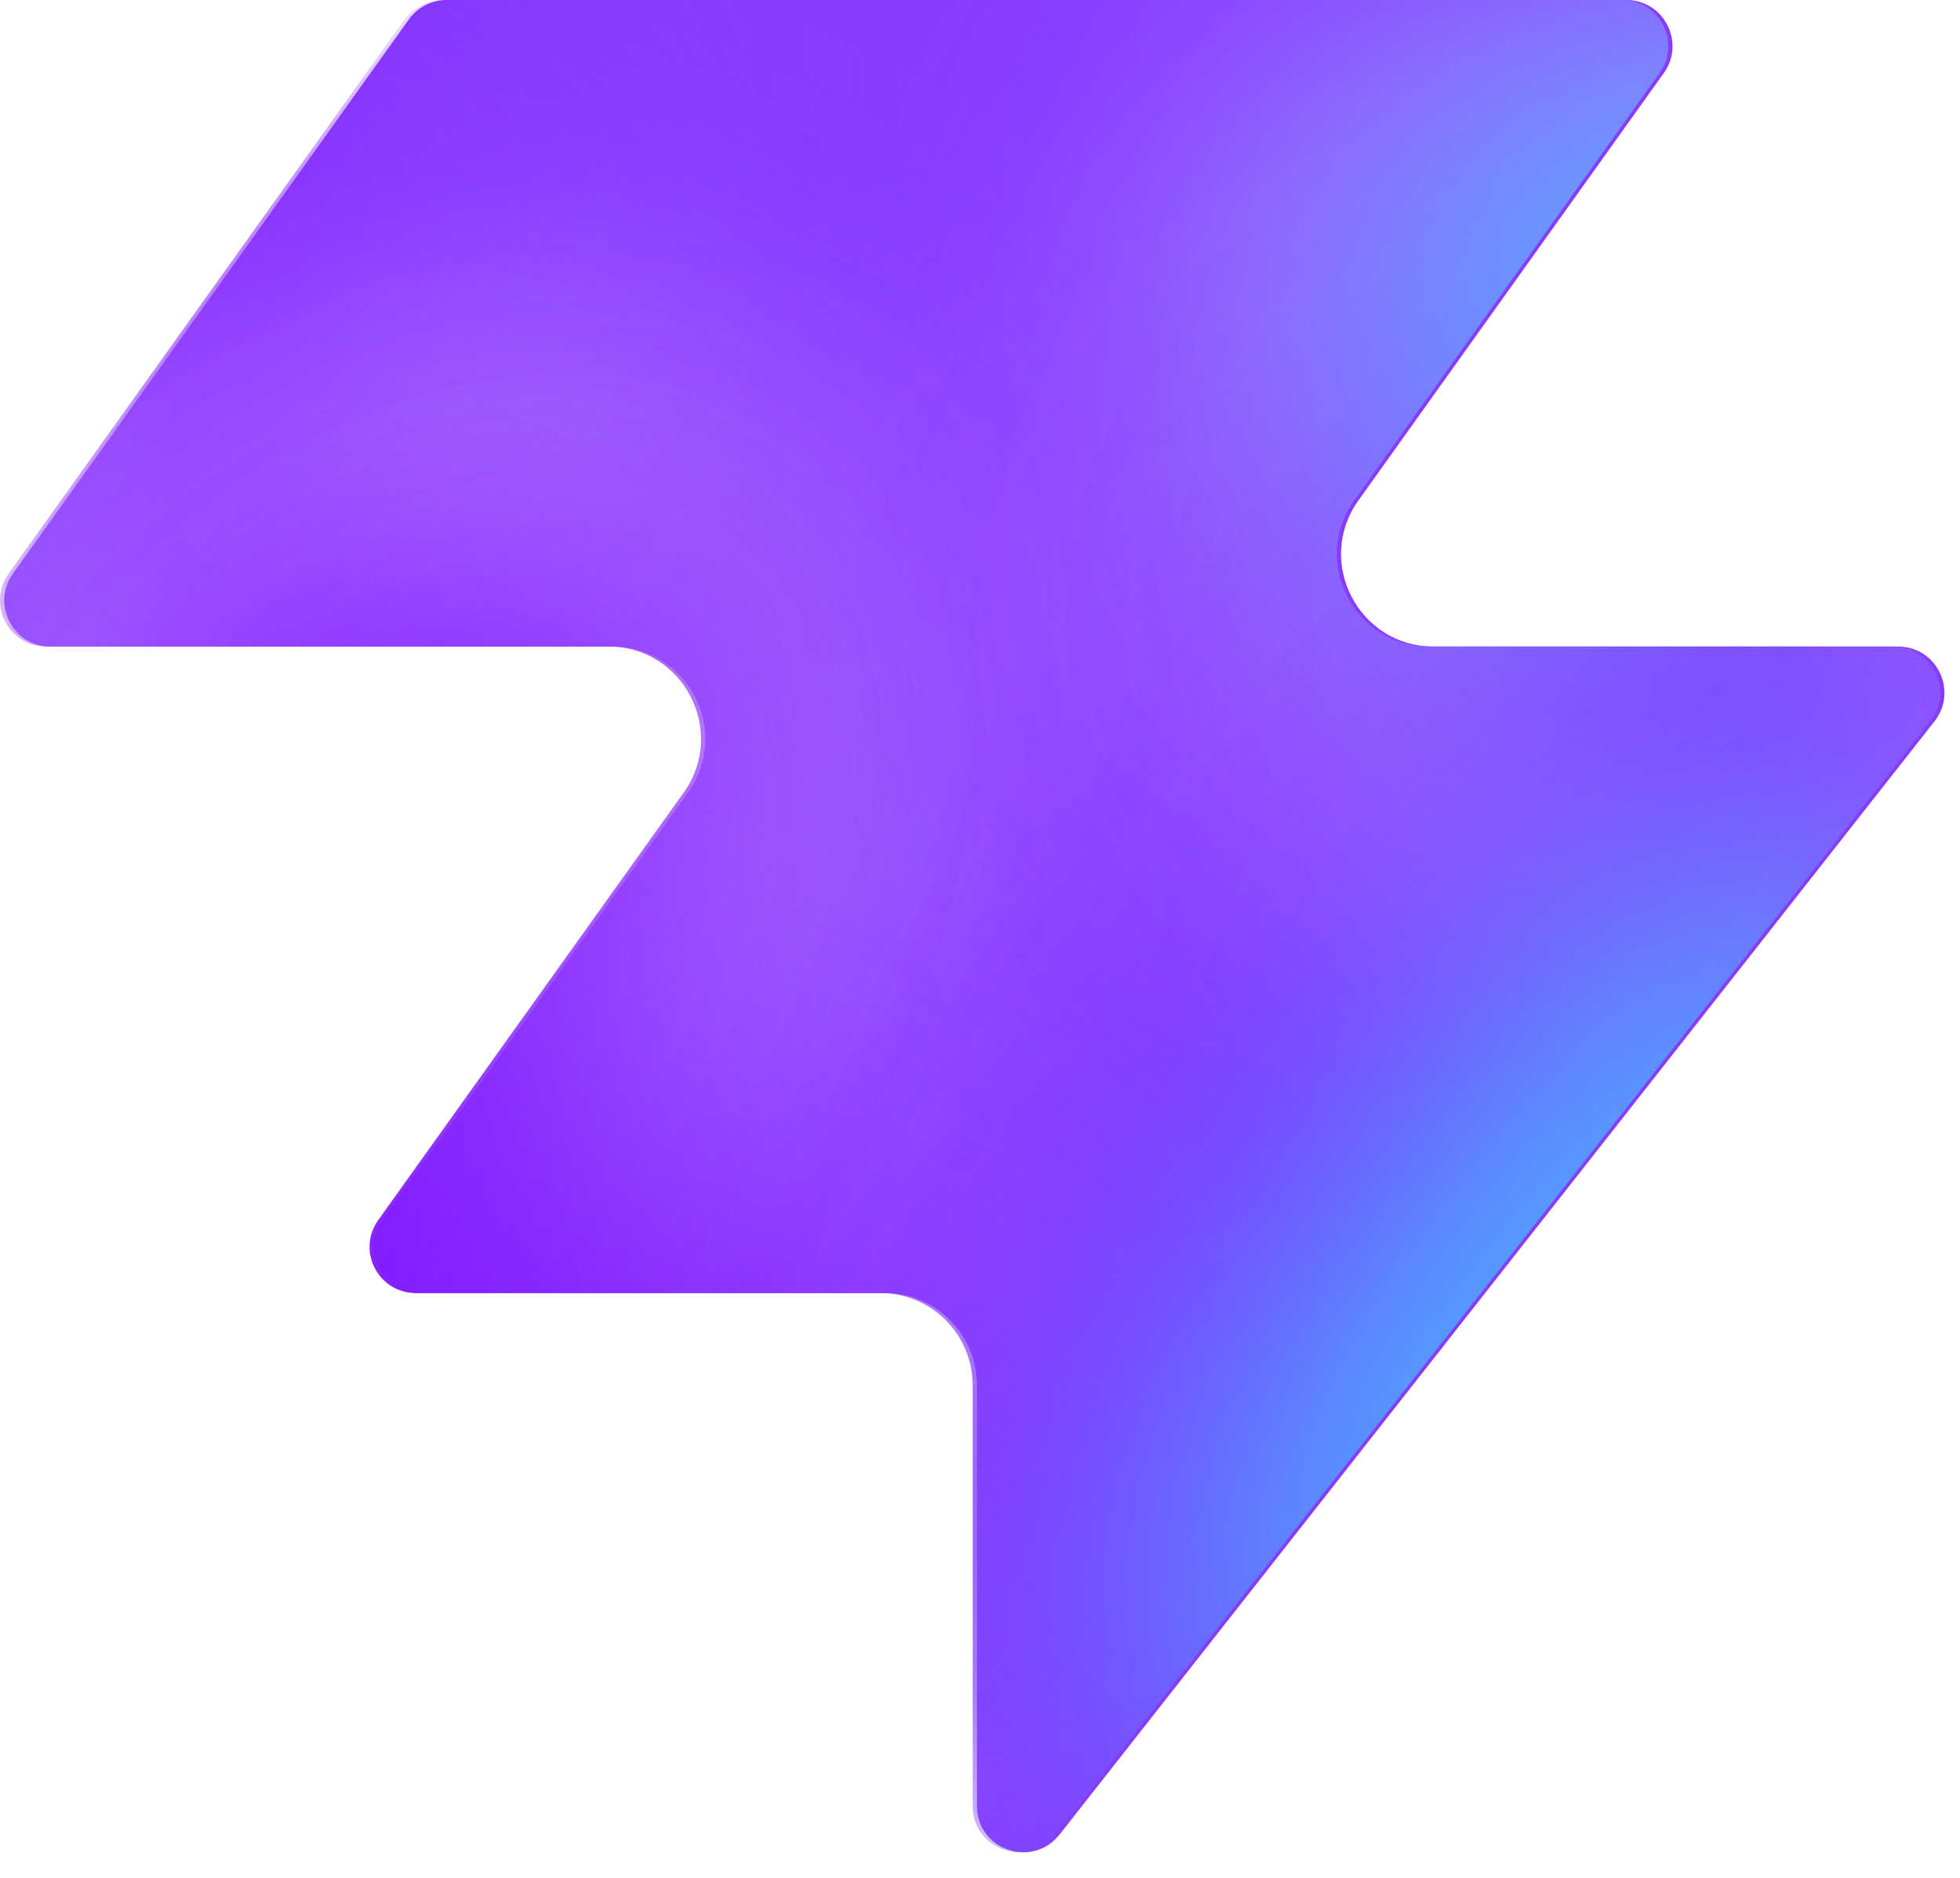
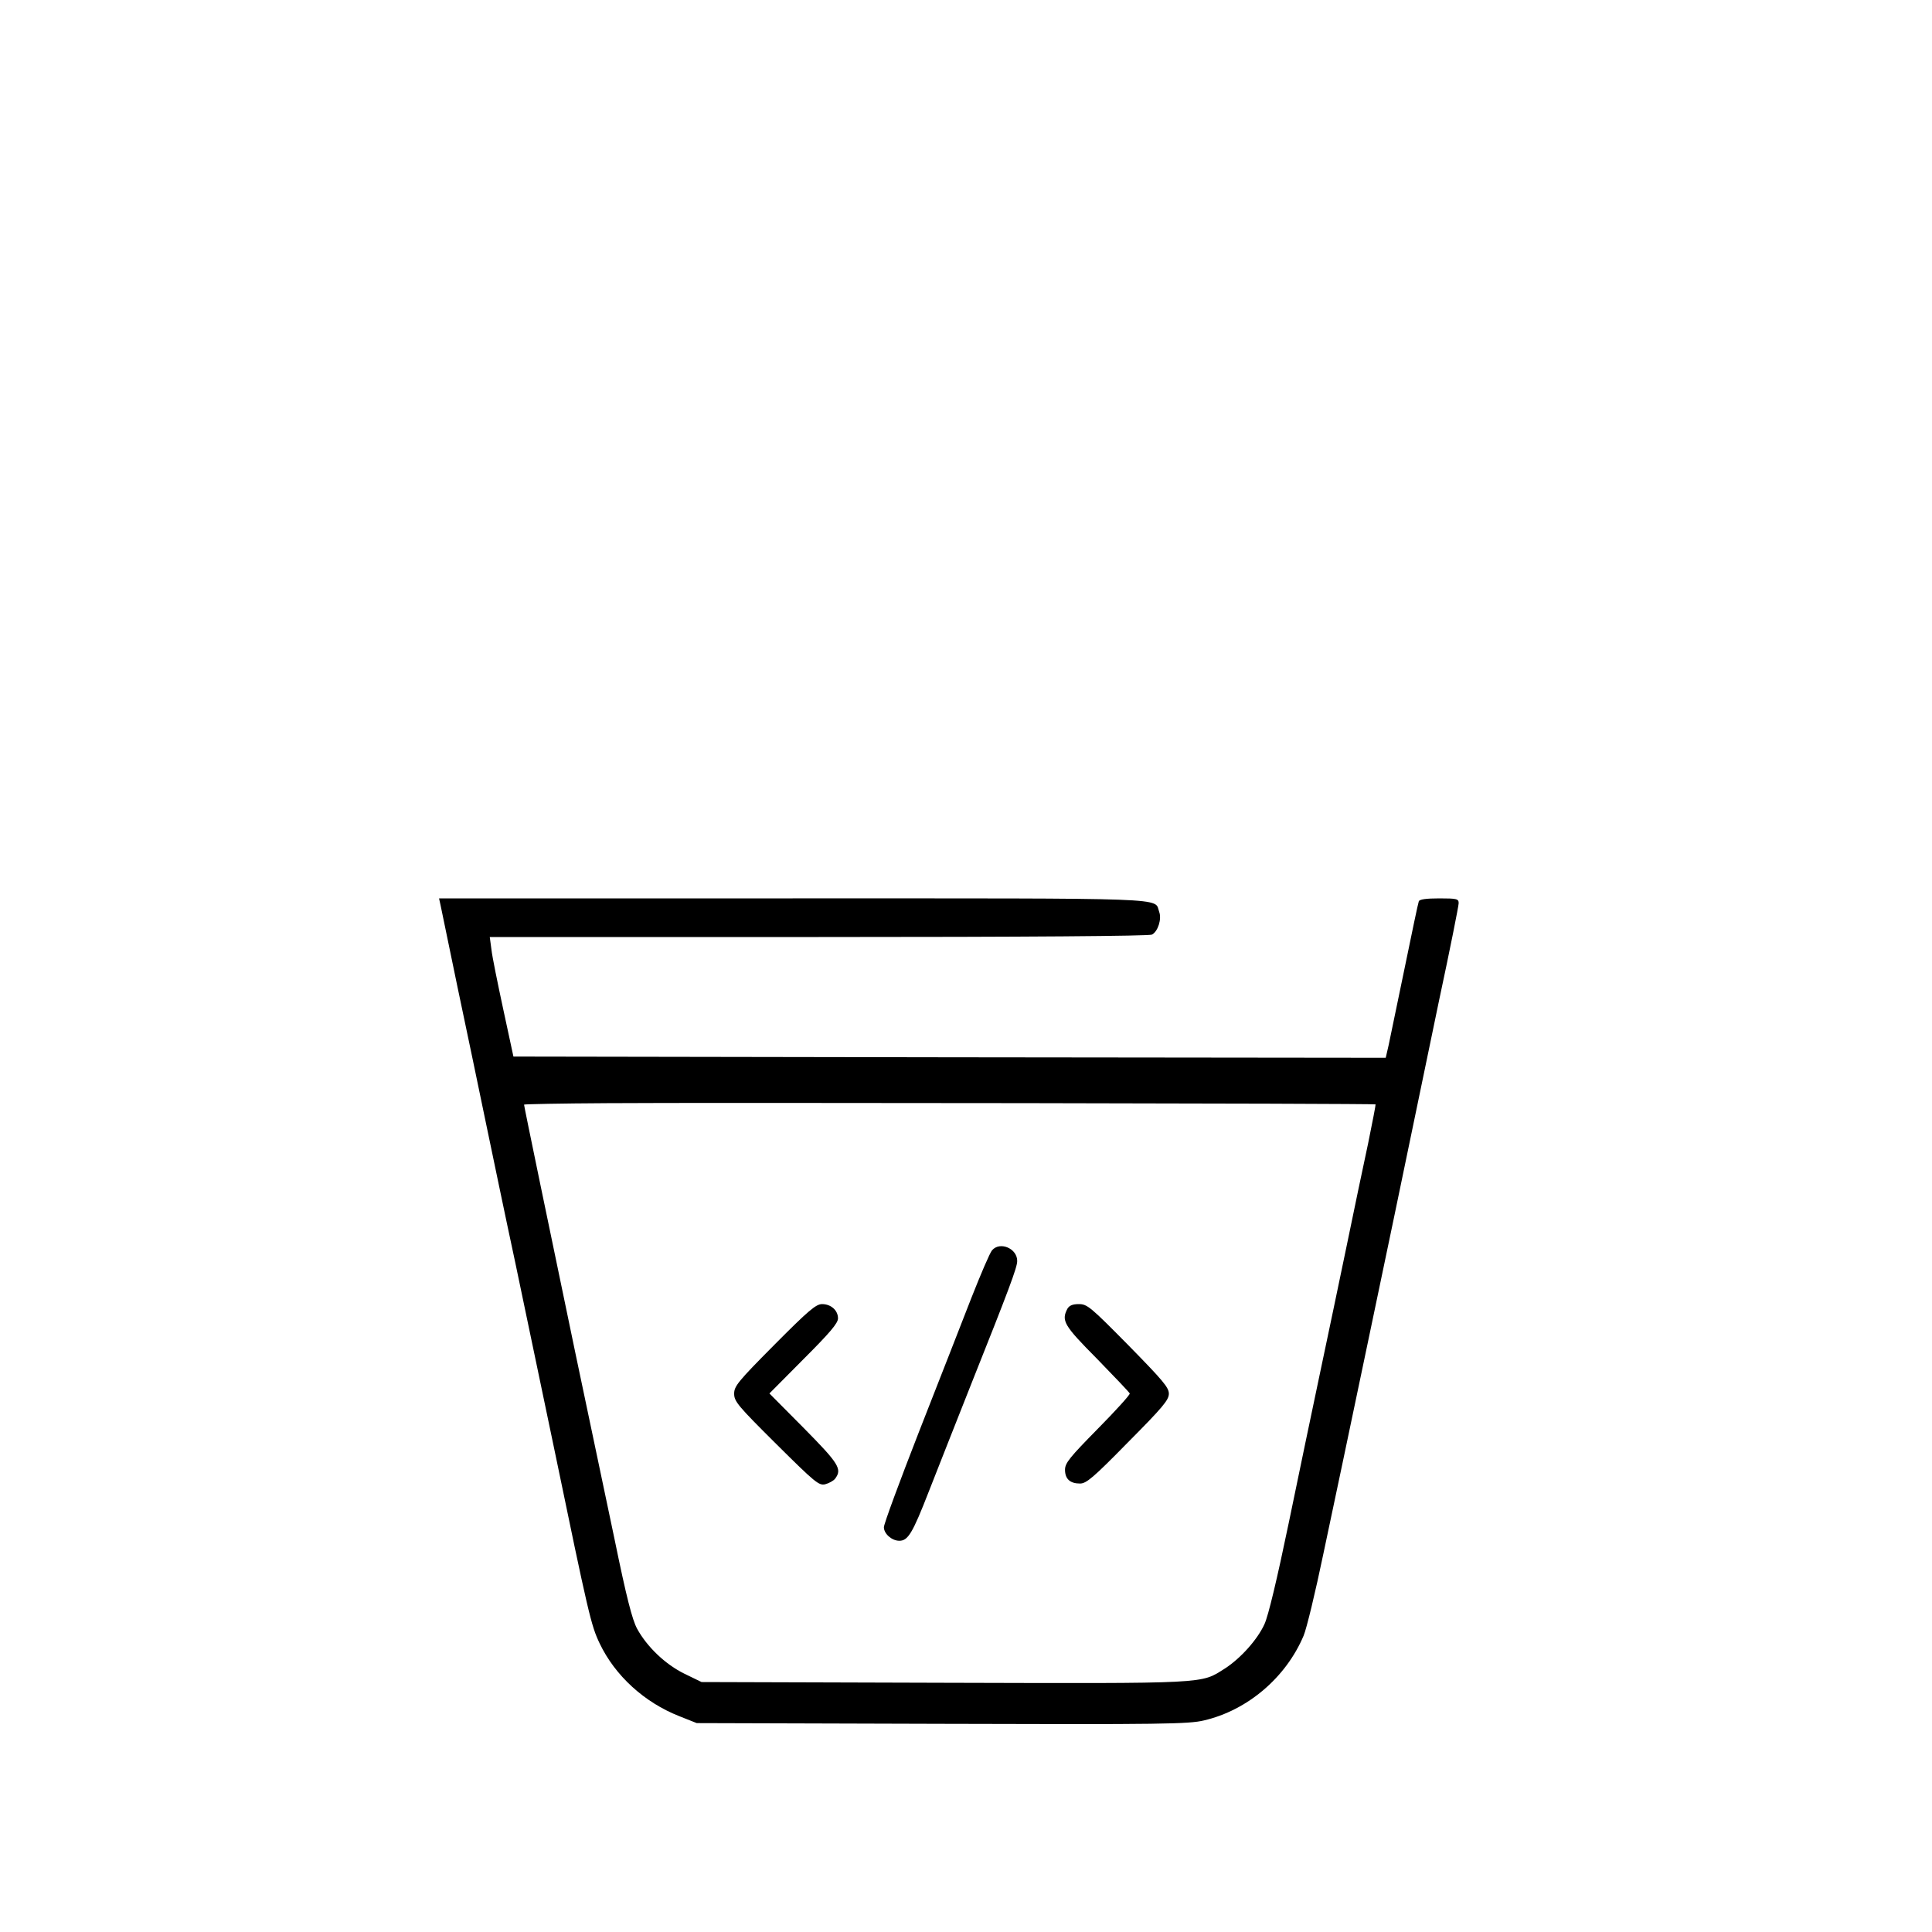
- <svg xmlns="http://www.w3.org/2000/svg" width="48" height="46" fill="none" viewBox="0 0 48 46">
-   <path fill="#863bff" d="M25.946 44.938c-.664.845-2.021.375-2.021-.698V33.937a2.26 2.26 0 0 0-2.262-2.262H10.287c-.92 0-1.456-1.04-.92-1.788l7.48-10.471c1.07-1.497 0-3.578-1.842-3.578H1.237c-.92 0-1.456-1.04-.92-1.788L10.013.474c.214-.297.556-.474.92-.474h28.894c.92 0 1.456 1.04.92 1.788l-7.48 10.471c-1.07 1.498 0 3.579 1.842 3.579h11.377c.943 0 1.473 1.088.89 1.83L25.947 44.94z" style="fill:#863bff;fill:color(display-p3 .525 .23 1);fill-opacity:1" />
-   <mask id="a" width="48" height="46" x="0" y="0" maskUnits="userSpaceOnUse" style="mask-type:alpha">
-     <path fill="#000" d="M25.842 44.938c-.664.844-2.021.375-2.021-.698V33.937a2.26 2.26 0 0 0-2.262-2.262H10.183c-.92 0-1.456-1.04-.92-1.788l7.48-10.471c1.07-1.498 0-3.579-1.842-3.579H1.133c-.92 0-1.456-1.04-.92-1.787L9.91.473c.214-.297.556-.474.92-.474h28.894c.92 0 1.456 1.04.92 1.788l-7.48 10.471c-1.07 1.498 0 3.578 1.842 3.578h11.377c.943 0 1.473 1.088.89 1.832L25.843 44.94z" style="fill:#000;fill-opacity:1" />
-   </mask>
-   <g mask="url(#a)">
-     <g filter="url(#b)">
-       <ellipse cx="5.508" cy="14.704" fill="#ede6ff" rx="5.508" ry="14.704" style="fill:#ede6ff;fill:color(display-p3 .927 .903 1);fill-opacity:1" transform="matrix(.00324 1 1 -.00324 -4.47 31.516)" />
-     </g>
-     <g filter="url(#c)">
-       <ellipse cx="10.399" cy="29.851" fill="#ede6ff" rx="10.399" ry="29.851" style="fill:#ede6ff;fill:color(display-p3 .927 .903 1);fill-opacity:1" transform="matrix(.00324 1 1 -.00324 -39.328 7.883)" />
-     </g>
-     <g filter="url(#d)">
-       <ellipse cx="5.508" cy="30.487" fill="#7e14ff" rx="5.508" ry="30.487" style="fill:#7e14ff;fill:color(display-p3 .492 .077 1);fill-opacity:1" transform="rotate(89.814 -25.913 -14.639)scale(1 -1)" />
-     </g>
-     <g filter="url(#e)">
-       <ellipse cx="5.508" cy="30.599" fill="#7e14ff" rx="5.508" ry="30.599" style="fill:#7e14ff;fill:color(display-p3 .492 .077 1);fill-opacity:1" transform="rotate(89.814 -32.644 -3.334)scale(1 -1)" />
-     </g>
-     <g filter="url(#f)">
-       <ellipse cx="5.508" cy="30.599" fill="#7e14ff" rx="5.508" ry="30.599" style="fill:#7e14ff;fill:color(display-p3 .492 .077 1);fill-opacity:1" transform="matrix(.00324 1 1 -.00324 -34.34 30.47)" />
-     </g>
-     <g filter="url(#g)">
-       <ellipse cx="14.072" cy="22.078" fill="#ede6ff" rx="14.072" ry="22.078" style="fill:#ede6ff;fill:color(display-p3 .927 .903 1);fill-opacity:1" transform="rotate(93.35 24.506 48.493)scale(-1 1)" />
-     </g>
-     <g filter="url(#h)">
-       <ellipse cx="3.47" cy="21.501" fill="#7e14ff" rx="3.47" ry="21.501" style="fill:#7e14ff;fill:color(display-p3 .492 .077 1);fill-opacity:1" transform="rotate(89.009 28.708 47.59)scale(-1 1)" />
-     </g>
-     <g filter="url(#i)">
-       <ellipse cx="3.47" cy="21.501" fill="#7e14ff" rx="3.47" ry="21.501" style="fill:#7e14ff;fill:color(display-p3 .492 .077 1);fill-opacity:1" transform="rotate(89.009 28.708 47.59)scale(-1 1)" />
-     </g>
-     <g filter="url(#j)">
-       <ellipse cx=".387" cy="8.972" fill="#7e14ff" rx="4.407" ry="29.108" style="fill:#7e14ff;fill:color(display-p3 .492 .077 1);fill-opacity:1" transform="rotate(39.51 .387 8.972)" />
-     </g>
-     <g filter="url(#k)">
-       <ellipse cx="47.523" cy="-6.092" fill="#7e14ff" rx="4.407" ry="29.108" style="fill:#7e14ff;fill:color(display-p3 .492 .077 1);fill-opacity:1" transform="rotate(37.892 47.523 -6.092)" />
-     </g>
-     <g filter="url(#l)">
-       <ellipse cx="41.412" cy="6.333" fill="#47bfff" rx="5.971" ry="9.665" style="fill:#47bfff;fill:color(display-p3 .28 .748 1);fill-opacity:1" transform="rotate(37.892 41.412 6.333)" />
-     </g>
-     <g filter="url(#m)">
-       <ellipse cx="-1.879" cy="38.332" fill="#7e14ff" rx="4.407" ry="29.108" style="fill:#7e14ff;fill:color(display-p3 .492 .077 1);fill-opacity:1" transform="rotate(37.892 -1.88 38.332)" />
-     </g>
-     <g filter="url(#n)">
-       <ellipse cx="-1.879" cy="38.332" fill="#7e14ff" rx="4.407" ry="29.108" style="fill:#7e14ff;fill:color(display-p3 .492 .077 1);fill-opacity:1" transform="rotate(37.892 -1.88 38.332)" />
-     </g>
-     <g filter="url(#o)">
-       <ellipse cx="35.651" cy="29.907" fill="#7e14ff" rx="4.407" ry="29.108" style="fill:#7e14ff;fill:color(display-p3 .492 .077 1);fill-opacity:1" transform="rotate(37.892 35.651 29.907)" />
-     </g>
-     <g filter="url(#p)">
-       <ellipse cx="38.418" cy="32.4" fill="#47bfff" rx="5.971" ry="15.297" style="fill:#47bfff;fill:color(display-p3 .28 .748 1);fill-opacity:1" transform="rotate(37.892 38.418 32.4)" />
-     </g>
+ <svg xmlns="http://www.w3.org/2000/svg" version="1.0" width="800pt" height="800pt" viewBox="0 0 800 800" preserveAspectRatio="xMidYMid meet">
+   <g transform="translate(0,800) scale(0.1,-0.1)" fill="#000000" stroke="none">
+     <path d="M1824 4253 c3 -16 35 -170 71 -343 37 -173 88 -421 115 -550 27 -129 82 -395 124 -590 41 -195 113 -539 160 -765 144 -695 153 -734 189 -810 64 -134 185 -244 329 -301 l73 -29 1015 -3 c916 -3 1022 -1 1085 14 181 42 340 178 413 351 12 28 49 181 82 340 34 158 119 565 190 903 71 338 147 703 169 810 22 107 76 367 120 578 45 210 81 391 81 402 0 18 -7 20 -80 20 -55 0 -82 -4 -85 -12 -3 -7 -29 -132 -59 -278 -30 -146 -60 -289 -66 -318 l-12 -52 -1806 2 -1806 3 -42 195 c-23 107 -46 219 -49 248 l-7 52 1362 0 c869 0 1368 4 1380 10 25 13 41 65 30 94 -22 60 83 56 -1518 56 l-1464 0 6 -27z m3872 -826 c1 -1 -13 -74 -31 -162 -19 -88 -59 -279 -89 -425 -30 -146 -80 -382 -110 -525 -30 -143 -89 -423 -130 -623 -48 -231 -84 -382 -100 -417 -29 -64 -99 -142 -164 -184 -102 -64 -56 -62 -1163 -59 l-1004 3 -70 34 c-80 39 -156 112 -197 187 -20 37 -44 130 -93 369 -37 176 -110 523 -162 770 -103 494 -213 1024 -213 1031 0 2 154 5 343 6 388 3 3179 -1 3183 -5z" />
+     <path d="M4108 2823 c-9 -10 -47 -99 -86 -198 -38 -99 -136 -347 -216 -552 -80 -205 -146 -383 -146 -397 0 -27 33 -56 64 -56 36 0 55 32 122 204 37 94 116 295 176 446 156 391 190 482 190 508 1 52 -71 83 -104 45z" />
+     <path d="M3207 2432 c-152 -153 -167 -172 -167 -203 0 -32 15 -50 174 -208 162 -161 177 -173 203 -167 15 4 34 14 41 23 30 40 16 62 -130 210 l-142 143 142 143 c109 109 142 148 142 168 0 33 -29 59 -66 59 -25 0 -56 -26 -197 -168z" />
+     <path d="M4420 2581 c-26 -50 -15 -69 123 -208 72 -74 133 -138 135 -143 2 -5 -58 -71 -132 -146 -117 -119 -136 -142 -136 -170 0 -38 21 -57 62 -57 26 0 54 23 199 171 144 145 169 175 169 201 0 26 -25 55 -168 201 -157 159 -170 170 -205 170 -26 0 -39 -6 -47 -19z" />
  </g>
-   <defs>
-     <filter id="b" width="60.045" height="41.654" x="-19.77" y="16.149" color-interpolation-filters="sRGB" filterUnits="userSpaceOnUse">
-       <feFlood flood-opacity="0" result="BackgroundImageFix" />
-       <feBlend in="SourceGraphic" in2="BackgroundImageFix" result="shape" />
-       <feGaussianBlur result="effect1_foregroundBlur_2002_17158" stdDeviation="7.659" />
-     </filter>
-     <filter id="c" width="90.34" height="51.437" x="-54.613" y="-7.533" color-interpolation-filters="sRGB" filterUnits="userSpaceOnUse">
-       <feFlood flood-opacity="0" result="BackgroundImageFix" />
-       <feBlend in="SourceGraphic" in2="BackgroundImageFix" result="shape" />
-       <feGaussianBlur result="effect1_foregroundBlur_2002_17158" stdDeviation="7.659" />
-     </filter>
-     <filter id="d" width="79.355" height="29.4" x="-49.64" y="2.03" color-interpolation-filters="sRGB" filterUnits="userSpaceOnUse">
-       <feFlood flood-opacity="0" result="BackgroundImageFix" />
-       <feBlend in="SourceGraphic" in2="BackgroundImageFix" result="shape" />
-       <feGaussianBlur result="effect1_foregroundBlur_2002_17158" stdDeviation="4.596" />
-     </filter>
-     <filter id="e" width="79.579" height="29.4" x="-45.045" y="20.029" color-interpolation-filters="sRGB" filterUnits="userSpaceOnUse">
-       <feFlood flood-opacity="0" result="BackgroundImageFix" />
-       <feBlend in="SourceGraphic" in2="BackgroundImageFix" result="shape" />
-       <feGaussianBlur result="effect1_foregroundBlur_2002_17158" stdDeviation="4.596" />
-     </filter>
-     <filter id="f" width="79.579" height="29.4" x="-43.513" y="21.178" color-interpolation-filters="sRGB" filterUnits="userSpaceOnUse">
-       <feFlood flood-opacity="0" result="BackgroundImageFix" />
-       <feBlend in="SourceGraphic" in2="BackgroundImageFix" result="shape" />
-       <feGaussianBlur result="effect1_foregroundBlur_2002_17158" stdDeviation="4.596" />
-     </filter>
-     <filter id="g" width="74.749" height="58.852" x="15.756" y="-17.901" color-interpolation-filters="sRGB" filterUnits="userSpaceOnUse">
-       <feFlood flood-opacity="0" result="BackgroundImageFix" />
-       <feBlend in="SourceGraphic" in2="BackgroundImageFix" result="shape" />
-       <feGaussianBlur result="effect1_foregroundBlur_2002_17158" stdDeviation="7.659" />
-     </filter>
-     <filter id="h" width="61.377" height="25.362" x="23.548" y="2.284" color-interpolation-filters="sRGB" filterUnits="userSpaceOnUse">
-       <feFlood flood-opacity="0" result="BackgroundImageFix" />
-       <feBlend in="SourceGraphic" in2="BackgroundImageFix" result="shape" />
-       <feGaussianBlur result="effect1_foregroundBlur_2002_17158" stdDeviation="4.596" />
-     </filter>
-     <filter id="i" width="61.377" height="25.362" x="23.548" y="2.284" color-interpolation-filters="sRGB" filterUnits="userSpaceOnUse">
-       <feFlood flood-opacity="0" result="BackgroundImageFix" />
-       <feBlend in="SourceGraphic" in2="BackgroundImageFix" result="shape" />
-       <feGaussianBlur result="effect1_foregroundBlur_2002_17158" stdDeviation="4.596" />
-     </filter>
-     <filter id="j" width="56.045" height="63.649" x="-27.636" y="-22.853" color-interpolation-filters="sRGB" filterUnits="userSpaceOnUse">
-       <feFlood flood-opacity="0" result="BackgroundImageFix" />
-       <feBlend in="SourceGraphic" in2="BackgroundImageFix" result="shape" />
-       <feGaussianBlur result="effect1_foregroundBlur_2002_17158" stdDeviation="4.596" />
-     </filter>
-     <filter id="k" width="54.814" height="64.646" x="20.116" y="-38.415" color-interpolation-filters="sRGB" filterUnits="userSpaceOnUse">
-       <feFlood flood-opacity="0" result="BackgroundImageFix" />
-       <feBlend in="SourceGraphic" in2="BackgroundImageFix" result="shape" />
-       <feGaussianBlur result="effect1_foregroundBlur_2002_17158" stdDeviation="4.596" />
-     </filter>
-     <filter id="l" width="33.541" height="35.313" x="24.641" y="-11.323" color-interpolation-filters="sRGB" filterUnits="userSpaceOnUse">
-       <feFlood flood-opacity="0" result="BackgroundImageFix" />
-       <feBlend in="SourceGraphic" in2="BackgroundImageFix" result="shape" />
-       <feGaussianBlur result="effect1_foregroundBlur_2002_17158" stdDeviation="4.596" />
-     </filter>
-     <filter id="m" width="54.814" height="64.646" x="-29.286" y="6.009" color-interpolation-filters="sRGB" filterUnits="userSpaceOnUse">
-       <feFlood flood-opacity="0" result="BackgroundImageFix" />
-       <feBlend in="SourceGraphic" in2="BackgroundImageFix" result="shape" />
-       <feGaussianBlur result="effect1_foregroundBlur_2002_17158" stdDeviation="4.596" />
-     </filter>
-     <filter id="n" width="54.814" height="64.646" x="-29.286" y="6.009" color-interpolation-filters="sRGB" filterUnits="userSpaceOnUse">
-       <feFlood flood-opacity="0" result="BackgroundImageFix" />
-       <feBlend in="SourceGraphic" in2="BackgroundImageFix" result="shape" />
-       <feGaussianBlur result="effect1_foregroundBlur_2002_17158" stdDeviation="4.596" />
-     </filter>
-     <filter id="o" width="54.814" height="64.646" x="8.244" y="-2.416" color-interpolation-filters="sRGB" filterUnits="userSpaceOnUse">
-       <feFlood flood-opacity="0" result="BackgroundImageFix" />
-       <feBlend in="SourceGraphic" in2="BackgroundImageFix" result="shape" />
-       <feGaussianBlur result="effect1_foregroundBlur_2002_17158" stdDeviation="4.596" />
-     </filter>
-     <filter id="p" width="39.409" height="43.623" x="18.713" y="10.588" color-interpolation-filters="sRGB" filterUnits="userSpaceOnUse">
-       <feFlood flood-opacity="0" result="BackgroundImageFix" />
-       <feBlend in="SourceGraphic" in2="BackgroundImageFix" result="shape" />
-       <feGaussianBlur result="effect1_foregroundBlur_2002_17158" stdDeviation="4.596" />
-     </filter>
-   </defs>
</svg>
